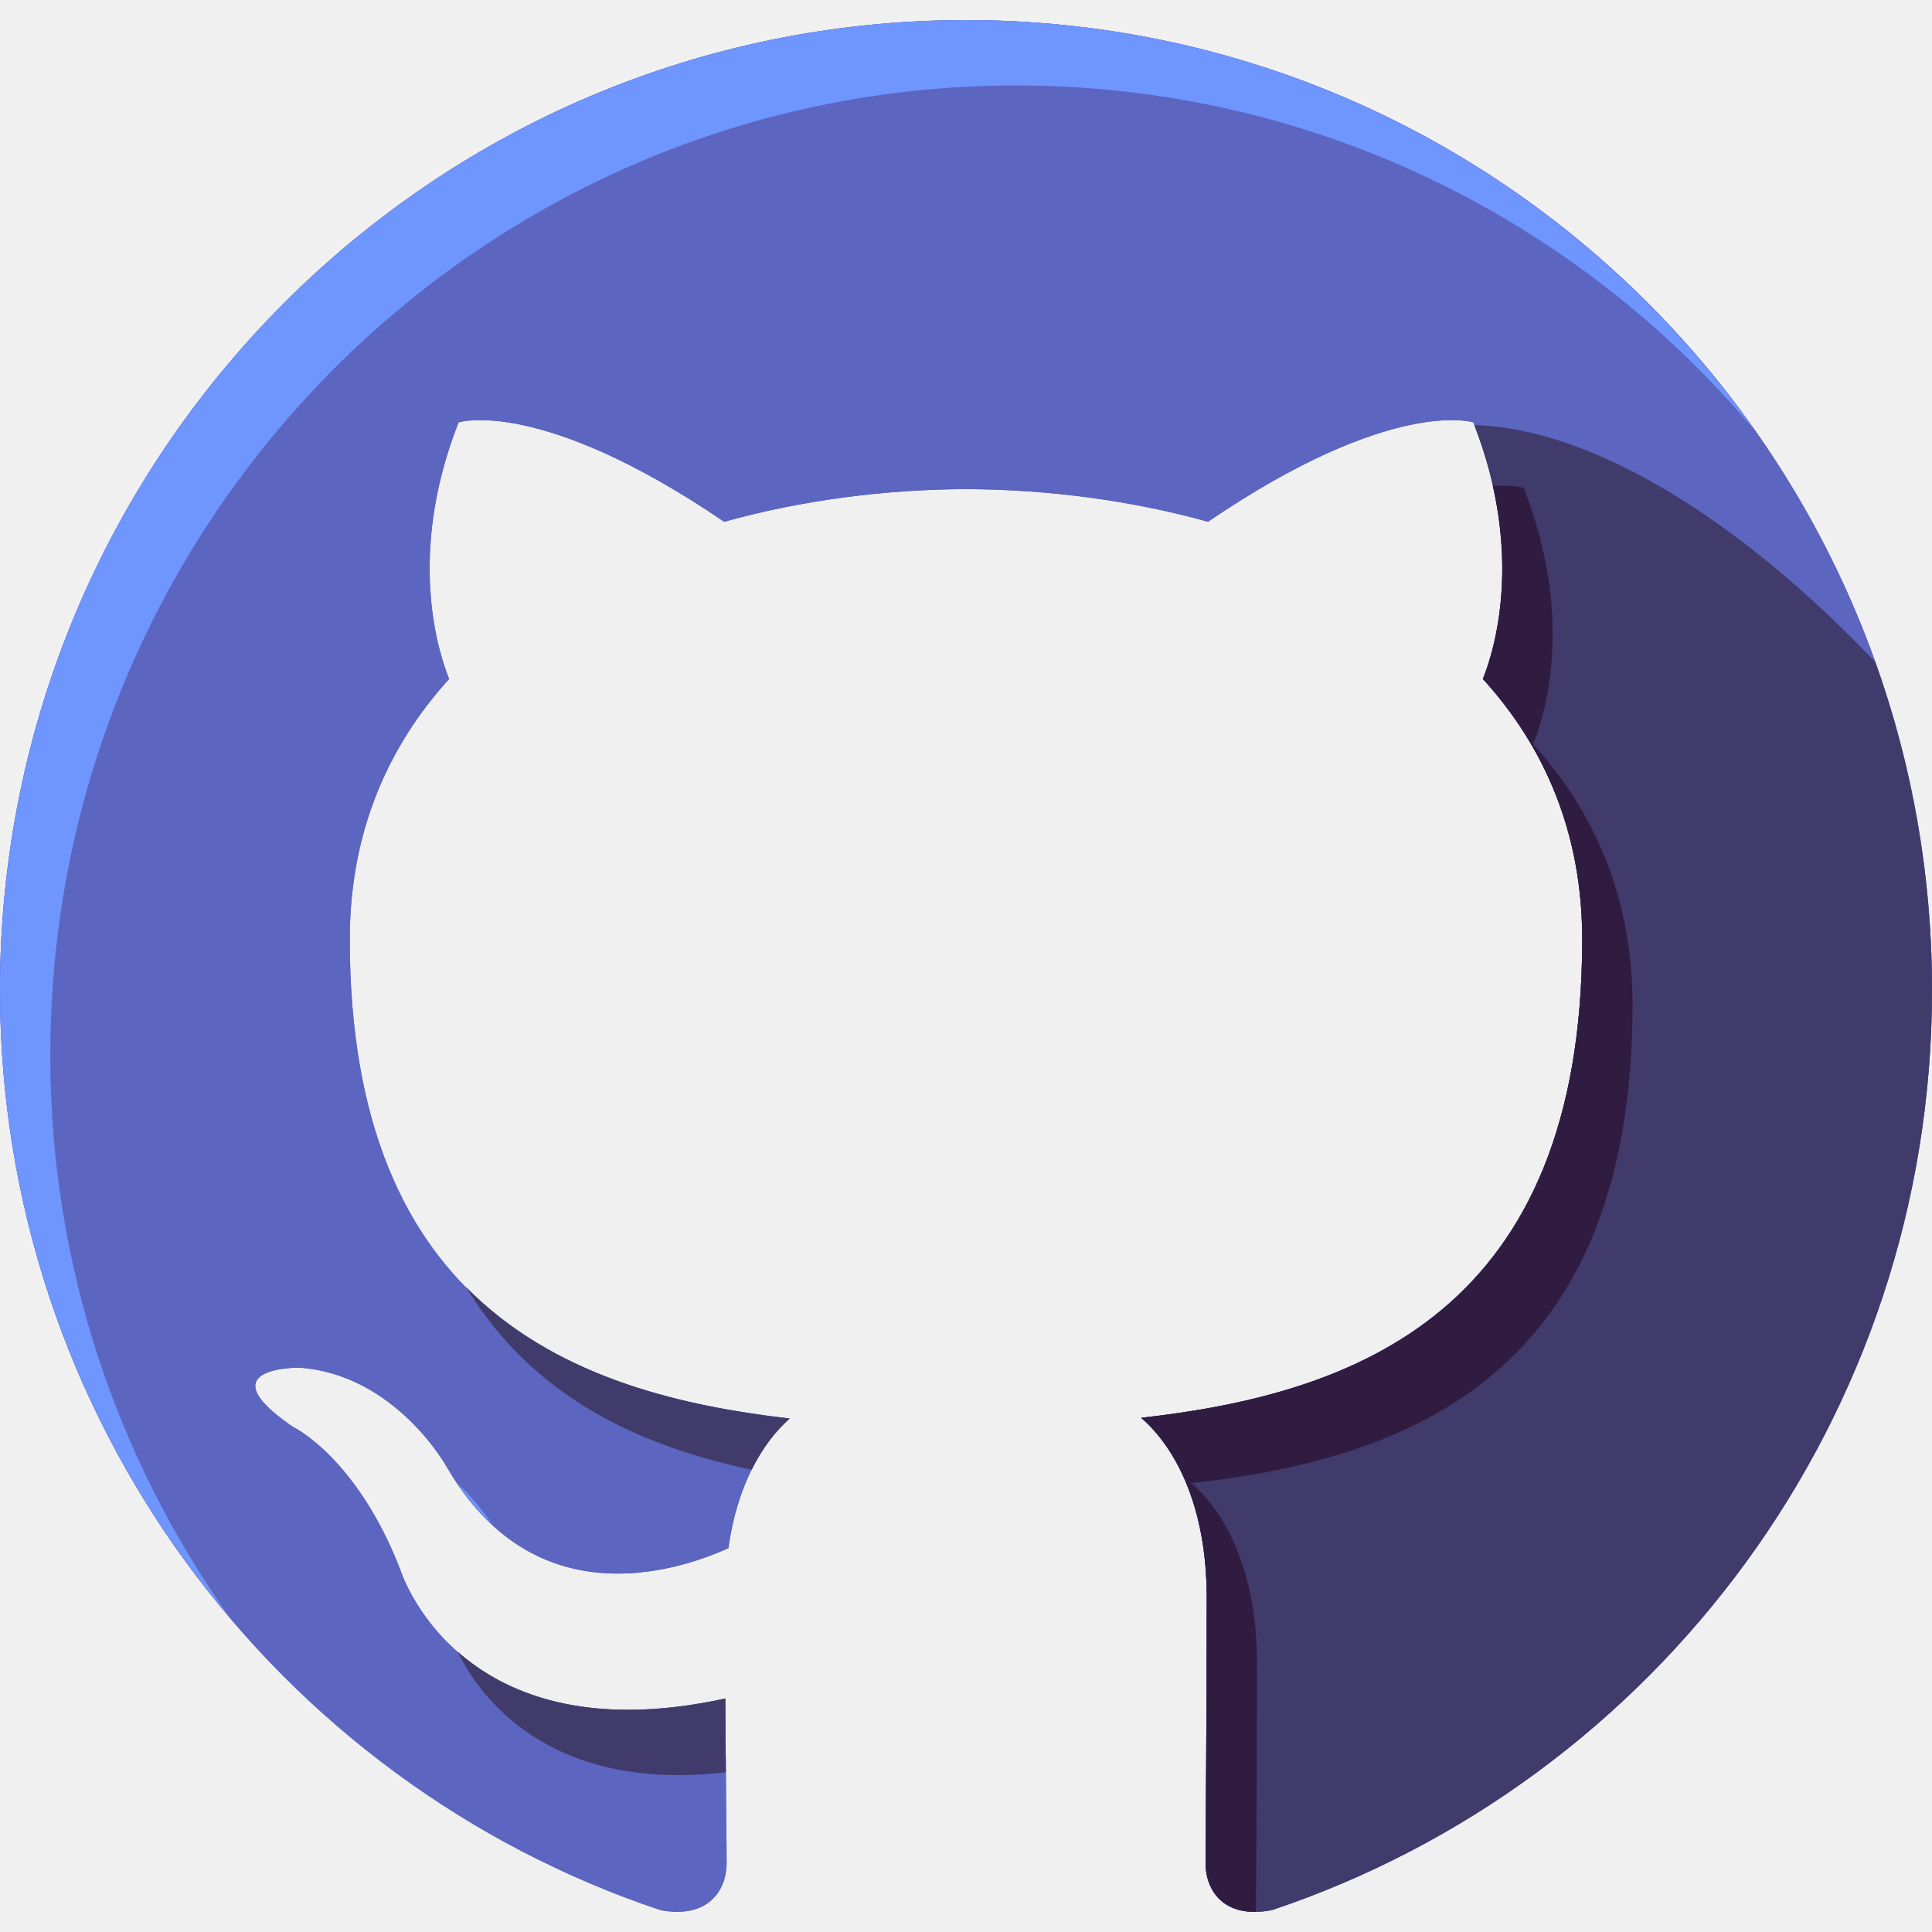
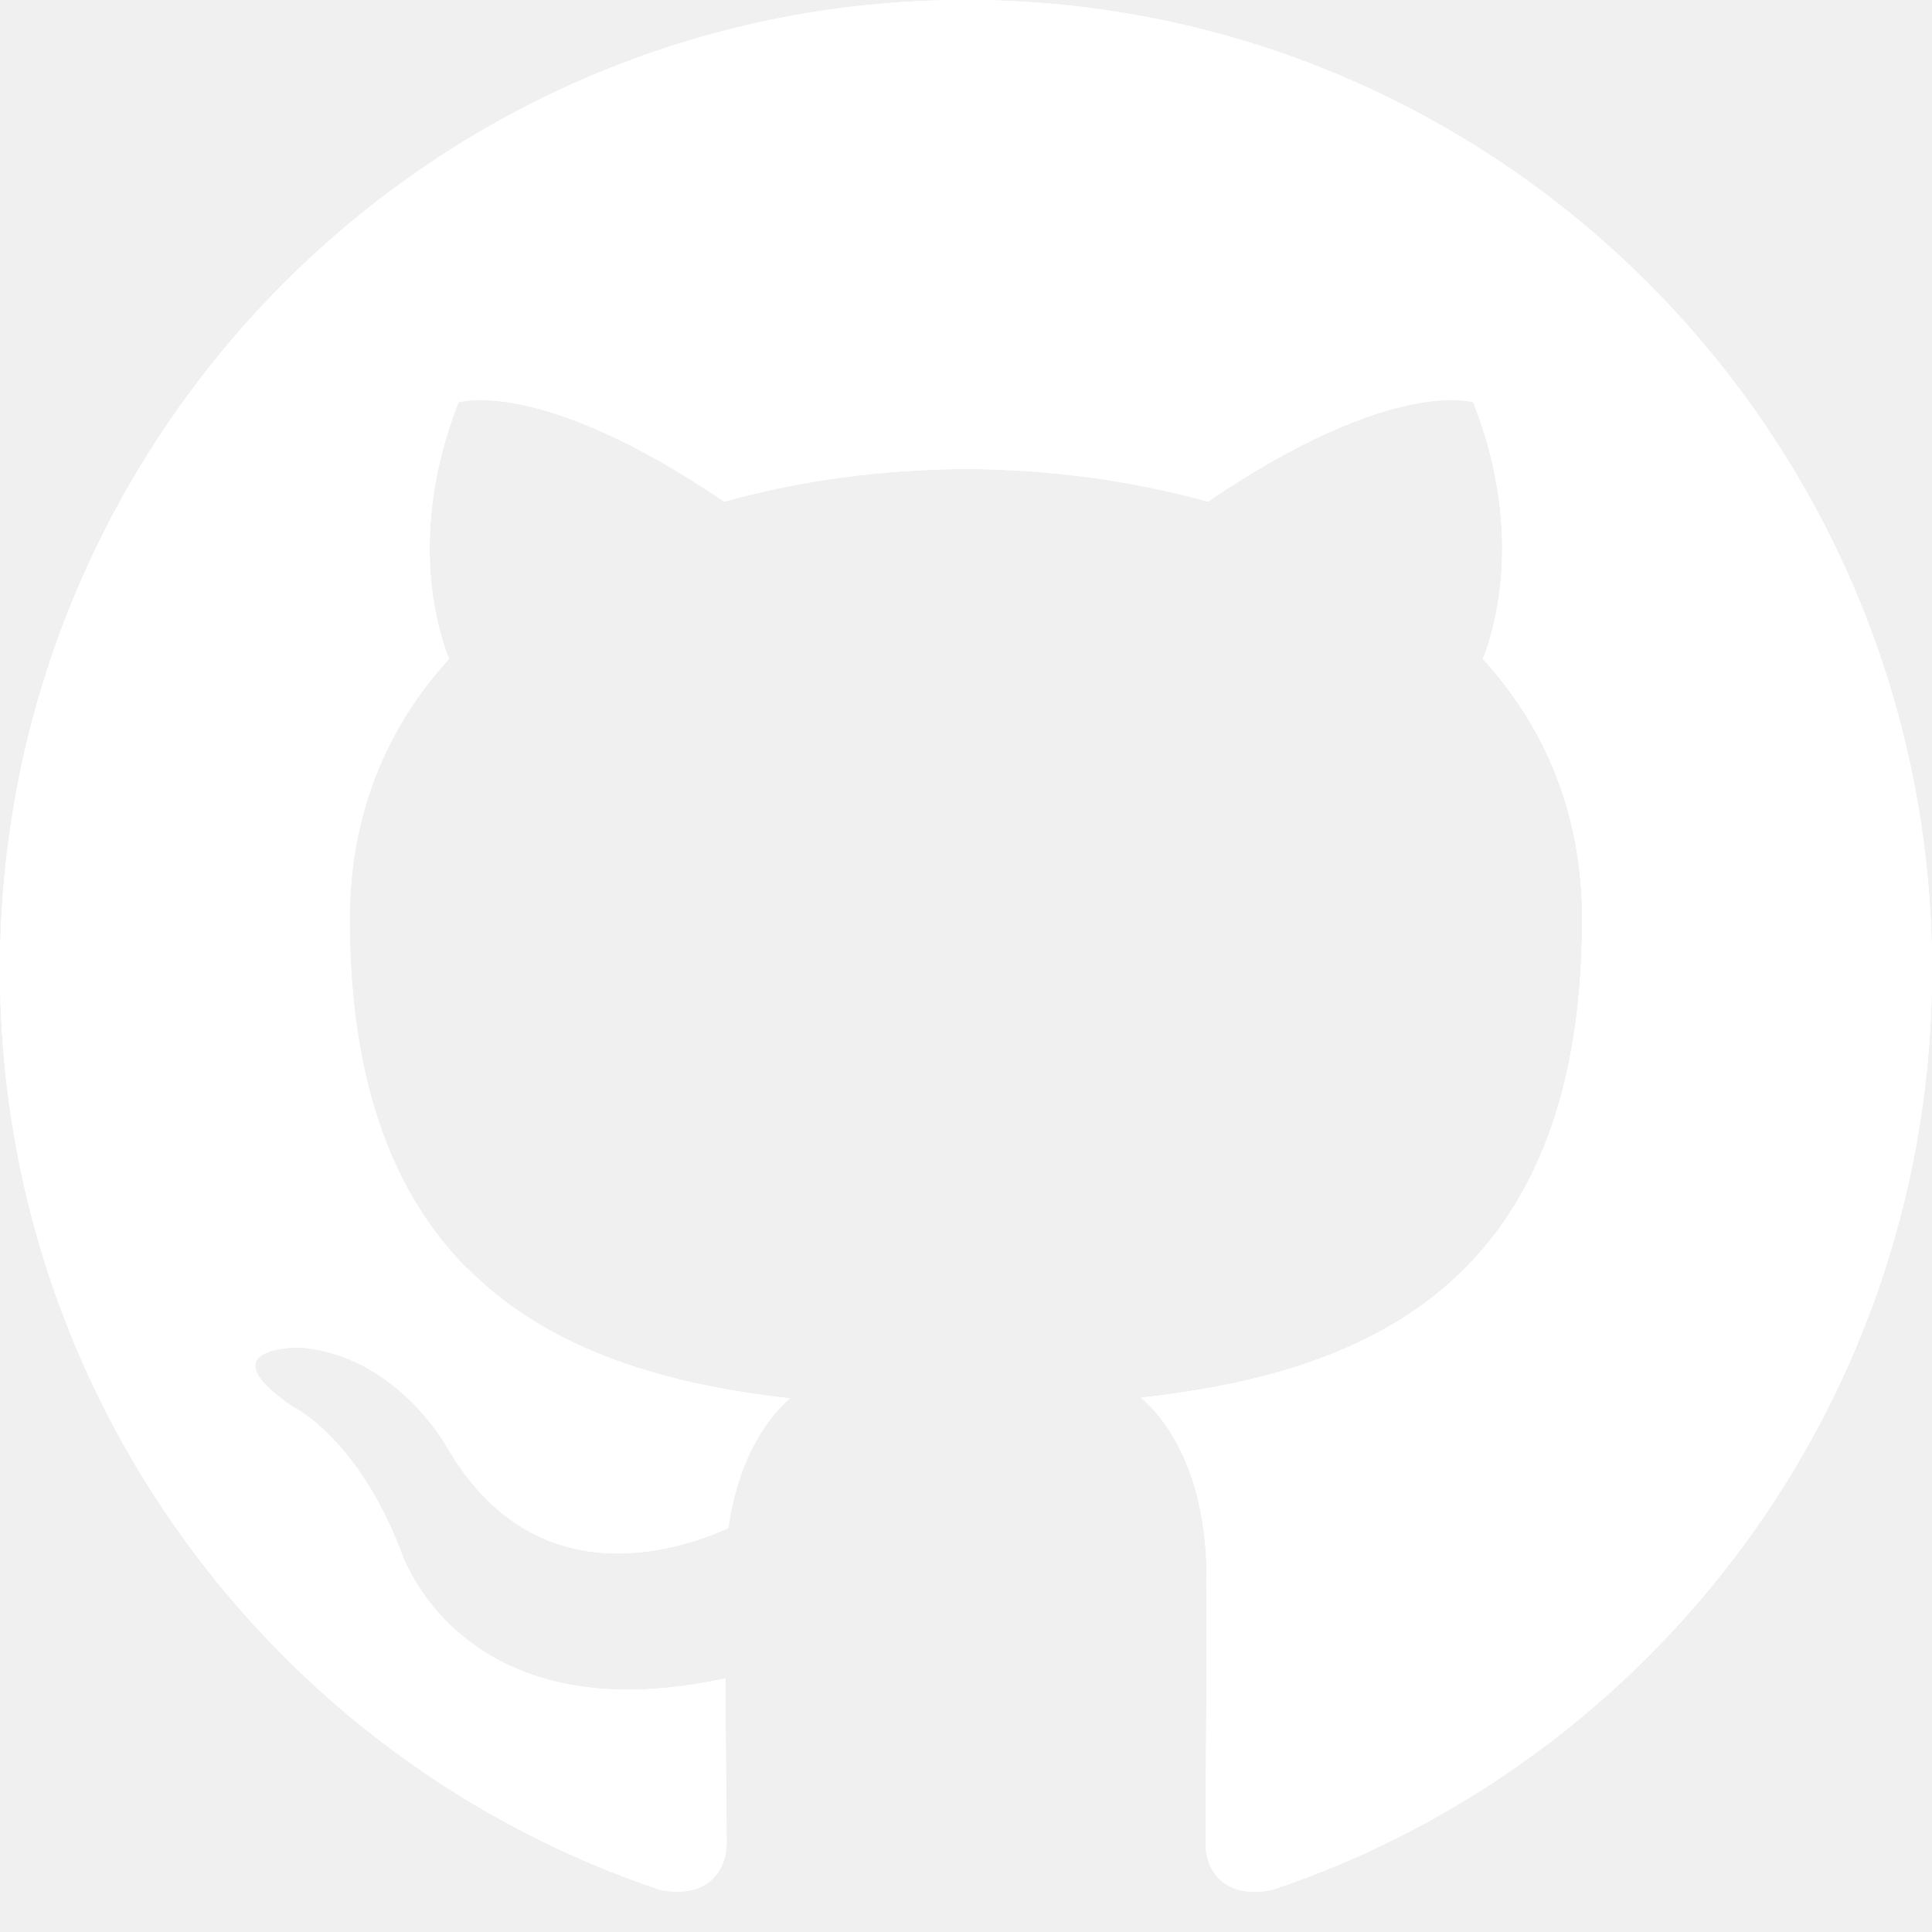
- <svg xmlns="http://www.w3.org/2000/svg" height="256px" width="256px" version="1.1" id="Layer_1" viewBox="0 0 496 496" xml:space="preserve" fill="#000000">
-   <g id="SVGRepo_bgCarrier" stroke-width="0" />
-   <g id="SVGRepo_tracerCarrier" stroke-linecap="round" stroke-linejoin="round" />
-   <g id="SVGRepo_iconCarrier">
-     <path id="SVGCleanerId_0" style="fill:#5c65c0;" d="M247.992,5.163C111.048,5.163,0,116.627,0,254.163 c0,109.992,71.048,203.32,169.632,236.24c12.392,2.296,16.912-5.392,16.912-12c0-5.904-0.216-21.56-0.336-42.344 c-69,15.064-83.552-33.376-83.552-33.376c-11.264-28.768-27.52-36.408-27.52-36.408c-22.528-15.456,1.696-15.16,1.696-15.16 c24.88,1.752,37.976,25.672,37.976,25.672c22.144,38.048,58.064,27.048,72.192,20.672c2.232-16.08,8.656-27.064,15.736-33.28 c-55.056-6.296-112.944-27.64-112.944-123.04c0-27.176,9.656-49.408,25.52-66.832c-2.568-6.296-11.072-31.6,2.416-65.872 c0,0,20.832-6.688,68.2,25.52c19.784-5.52,41-8.28,62.096-8.392c21.048,0.112,42.28,2.864,62.096,8.392 c47.328-32.208,68.128-25.52,68.128-25.52c13.52,34.272,5.016,59.576,2.456,65.872c15.904,17.424,25.504,39.648,25.504,66.832 c0,95.64-57.984,116.68-113.232,122.856c8.904,7.688,16.832,22.872,16.832,46.112c0,33.296-0.296,60.128-0.296,68.296 c0,6.672,4.472,14.424,17.048,11.968C425.016,457.387,496,364.123,496,254.163C496,116.627,384.952,5.163,247.992,5.163z" />
-     <g>
-       <path id="SVGCleanerId_0_1_" style="fill:#5c65c0;" d="M247.992,5.163C111.048,5.163,0,116.627,0,254.163 c0,109.992,71.048,203.32,169.632,236.24c12.392,2.296,16.912-5.392,16.912-12c0-5.904-0.216-21.56-0.336-42.344 c-69,15.064-83.552-33.376-83.552-33.376c-11.264-28.768-27.52-36.408-27.52-36.408c-22.528-15.456,1.696-15.16,1.696-15.16 c24.88,1.752,37.976,25.672,37.976,25.672c22.144,38.048,58.064,27.048,72.192,20.672c2.232-16.08,8.656-27.064,15.736-33.28 c-55.056-6.296-112.944-27.64-112.944-123.04c0-27.176,9.656-49.408,25.52-66.832c-2.568-6.296-11.072-31.6,2.416-65.872 c0,0,20.832-6.688,68.2,25.52c19.784-5.52,41-8.28,62.096-8.392c21.048,0.112,42.28,2.864,62.096,8.392 c47.328-32.208,68.128-25.52,68.128-25.52c13.52,34.272,5.016,59.576,2.456,65.872c15.904,17.424,25.504,39.648,25.504,66.832 c0,95.64-57.984,116.68-113.232,122.856c8.904,7.688,16.832,22.872,16.832,46.112c0,33.296-0.296,60.128-0.296,68.296 c0,6.672,4.472,14.424,17.048,11.968C425.016,457.387,496,364.123,496,254.163C496,116.627,384.952,5.163,247.992,5.163z" />
-     </g>
-     <g>
-       <path style="fill:#413b6b;" d="M378.496,109.131c13.128,33.904,4.752,58.928,2.2,65.176c15.904,17.424,25.504,39.648,25.504,66.832 c0,95.64-57.984,116.68-113.232,122.856c8.904,7.688,16.832,22.872,16.832,46.112c0,33.296-0.296,60.128-0.296,68.296 c0,6.672,4.472,14.424,17.048,11.968C425.016,457.387,496,364.123,496,254.163c0-29.56-5.152-57.896-14.568-84.2 C447.24,133.963,409.184,109.987,378.496,109.131z" />
-       <path style="fill:#413b6b;" d="M192.976,377.323c2.784-5.616,6.184-9.984,9.76-13.144c-30.176-3.456-61.168-11.512-83.048-33.744 C136.52,358.451,163.928,371.195,192.976,377.323z" />
-     </g>
-     <path style="fill:#6f95ff;" d="M12.912,270.947c0-137.536,111.048-249,247.992-249c76.04,0,144.056,34.392,189.536,88.488 C405.52,46.755,331.616,5.163,247.992,5.163C111.048,5.163,0,116.627,0,254.163c0,61.32,22.12,117.424,58.752,160.792 C29.944,374.291,12.912,324.643,12.912,270.947z" />
-     <path style="fill:#301c41;" d="M322.712,426.899c0-23.232-7.928-38.44-16.832-46.128c55.248-6.16,113.24-27.216,113.24-122.848 c0-27.184-9.6-49.4-25.52-66.824c2.576-6.296,11.096-31.608-2.456-65.872c0,0-2.576-0.792-7.896-0.488 c5.808,25.84-0.416,44.32-2.552,49.568c15.904,17.424,25.504,39.648,25.504,66.832c0,95.64-57.984,116.68-113.232,122.856 c8.904,7.688,16.832,22.872,16.832,46.112c0,33.296-0.296,60.128-0.296,68.296c0,5.872,3.496,12.568,12.92,12.408 C322.488,479.555,322.712,455.659,322.712,426.899z" />
-     <path style="fill:#413b6b;" d="M117.464,423.995c5.208,10.72,22.712,36.4,68.888,30.992c-0.064-5.648-0.112-11.976-0.144-18.928 C150.584,443.835,129.552,434.667,117.464,423.995z" />
-     <path style="fill:#6f95ff;" d="M126.368,391.387c-1.592-2.4-4.576-6.472-8.904-10.544 C120.272,385.011,123.256,388.507,126.368,391.387z" />
-   </g>
+ <svg xmlns="http://www.w3.org/2000/svg" width="36" height="36" viewBox="0 0 36 36" fill="none">
+   <path d="M17.999 0C8.06 0 0 8.09 0 18.073C0 26.056 5.157 32.83 12.312 35.219C13.211 35.386 13.54 34.828 13.54 34.348C13.54 33.919 13.524 32.783 13.515 31.275C8.507 32.368 7.451 28.852 7.451 28.852C6.633 26.764 5.453 26.21 5.453 26.21C3.818 25.088 5.577 25.109 5.577 25.109C7.382 25.237 8.333 26.973 8.333 26.973C9.94 29.734 12.547 28.936 13.573 28.473C13.735 27.306 14.201 26.509 14.715 26.058C10.719 25.601 6.517 24.052 6.517 17.127C6.517 15.155 7.218 13.541 8.369 12.277C8.183 11.82 7.566 9.983 8.545 7.496C8.545 7.496 10.057 7.01 13.495 9.348C14.931 8.947 16.471 8.747 18.002 8.739C19.529 8.747 21.07 8.947 22.509 9.348C25.944 7.01 27.453 7.496 27.453 7.496C28.435 9.983 27.817 11.82 27.632 12.277C28.786 13.541 29.483 15.154 29.483 17.127C29.483 24.069 25.274 25.596 21.264 26.044C21.911 26.602 22.486 27.704 22.486 29.391C22.486 31.808 22.465 33.755 22.465 34.348C22.465 34.832 22.789 35.395 23.702 35.217C30.848 32.823 36 26.053 36 18.073C36 8.09 27.94 0 17.999 0Z" fill="white" />
+   <path d="M17.999 0C8.06 0 0 8.09 0 18.073C0 26.056 5.157 32.83 12.312 35.219C13.211 35.386 13.54 34.828 13.54 34.348C13.54 33.919 13.524 32.783 13.515 31.275C8.507 32.368 7.451 28.852 7.451 28.852C6.633 26.764 5.453 26.21 5.453 26.21C3.818 25.088 5.577 25.109 5.577 25.109C7.382 25.237 8.333 26.973 8.333 26.973C9.94 29.734 12.547 28.936 13.573 28.473C13.735 27.306 14.201 26.509 14.715 26.058C10.719 25.601 6.517 24.052 6.517 17.127C6.517 15.155 7.218 13.541 8.369 12.277C8.183 11.82 7.566 9.983 8.545 7.496C8.545 7.496 10.057 7.01 13.495 9.348C14.931 8.947 16.471 8.747 18.002 8.739C19.529 8.747 21.07 8.947 22.509 9.348C25.944 7.01 27.453 7.496 27.453 7.496C28.435 9.983 27.817 11.82 27.632 12.277C28.786 13.541 29.483 15.154 29.483 17.127C29.483 24.069 25.274 25.596 21.264 26.044C21.911 26.602 22.486 27.704 22.486 29.391C22.486 31.808 22.465 33.755 22.465 34.348C22.465 34.832 22.789 35.395 23.702 35.217C30.848 32.823 36 26.053 36 18.073C36 8.09 27.94 0 17.999 0Z" fill="white" />
+   <path d="M27.471 7.546C28.424 10.007 27.816 11.823 27.631 12.277C28.785 13.541 29.482 15.154 29.482 17.127C29.482 24.069 25.274 25.596 21.264 26.044C21.91 26.602 22.485 27.704 22.485 29.391C22.485 31.808 22.464 33.755 22.464 34.348C22.464 34.832 22.788 35.395 23.701 35.217C30.848 32.823 36 26.054 36 18.073C36 15.927 35.626 13.87 34.943 11.961C32.461 9.348 29.699 7.608 27.471 7.546Z" fill="white" />
+   <path d="M14.007 27.012C14.209 26.604 14.456 26.287 14.715 26.058C12.525 25.807 10.276 25.222 8.688 23.609C9.909 25.642 11.899 26.567 14.007 27.012Z" fill="white" />
+   <path d="M0.937 19.291C0.937 9.308 8.997 1.218 18.937 1.218C24.456 1.218 29.392 3.714 32.693 7.641C29.433 3.019 24.069 0 17.999 0C8.06 0 0 8.09 0 18.073C0 22.523 1.605 26.595 4.264 29.743C2.173 26.791 0.937 23.188 0.937 19.291Z" fill="white" />
+   <path d="M23.422 30.61C23.422 28.924 22.847 27.82 22.201 27.262C26.211 26.815 30.42 25.287 30.42 18.346C30.42 16.372 29.723 14.76 28.568 13.495C28.755 13.038 29.373 11.201 28.389 8.714C28.389 8.714 28.202 8.657 27.816 8.679C28.238 10.554 27.786 11.896 27.631 12.277C28.785 13.541 29.482 15.154 29.482 17.127C29.482 24.069 25.274 25.596 21.264 26.044C21.91 26.602 22.485 27.704 22.485 29.391C22.485 31.808 22.464 33.755 22.464 34.348C22.464 34.774 22.718 35.26 23.402 35.249C23.406 34.432 23.422 32.697 23.422 30.61Z" fill="white" />
+   <path d="M8.525 30.399C8.903 31.177 10.174 33.041 13.525 32.649C13.521 32.239 13.517 31.779 13.515 31.275C10.929 31.839 9.403 31.174 8.525 30.399Z" fill="white" />
+   <path d="M9.172 28.032C9.056 27.858 8.84 27.563 8.525 27.267C8.729 27.57 8.946 27.823 9.172 28.032Z" fill="white" />
</svg>
